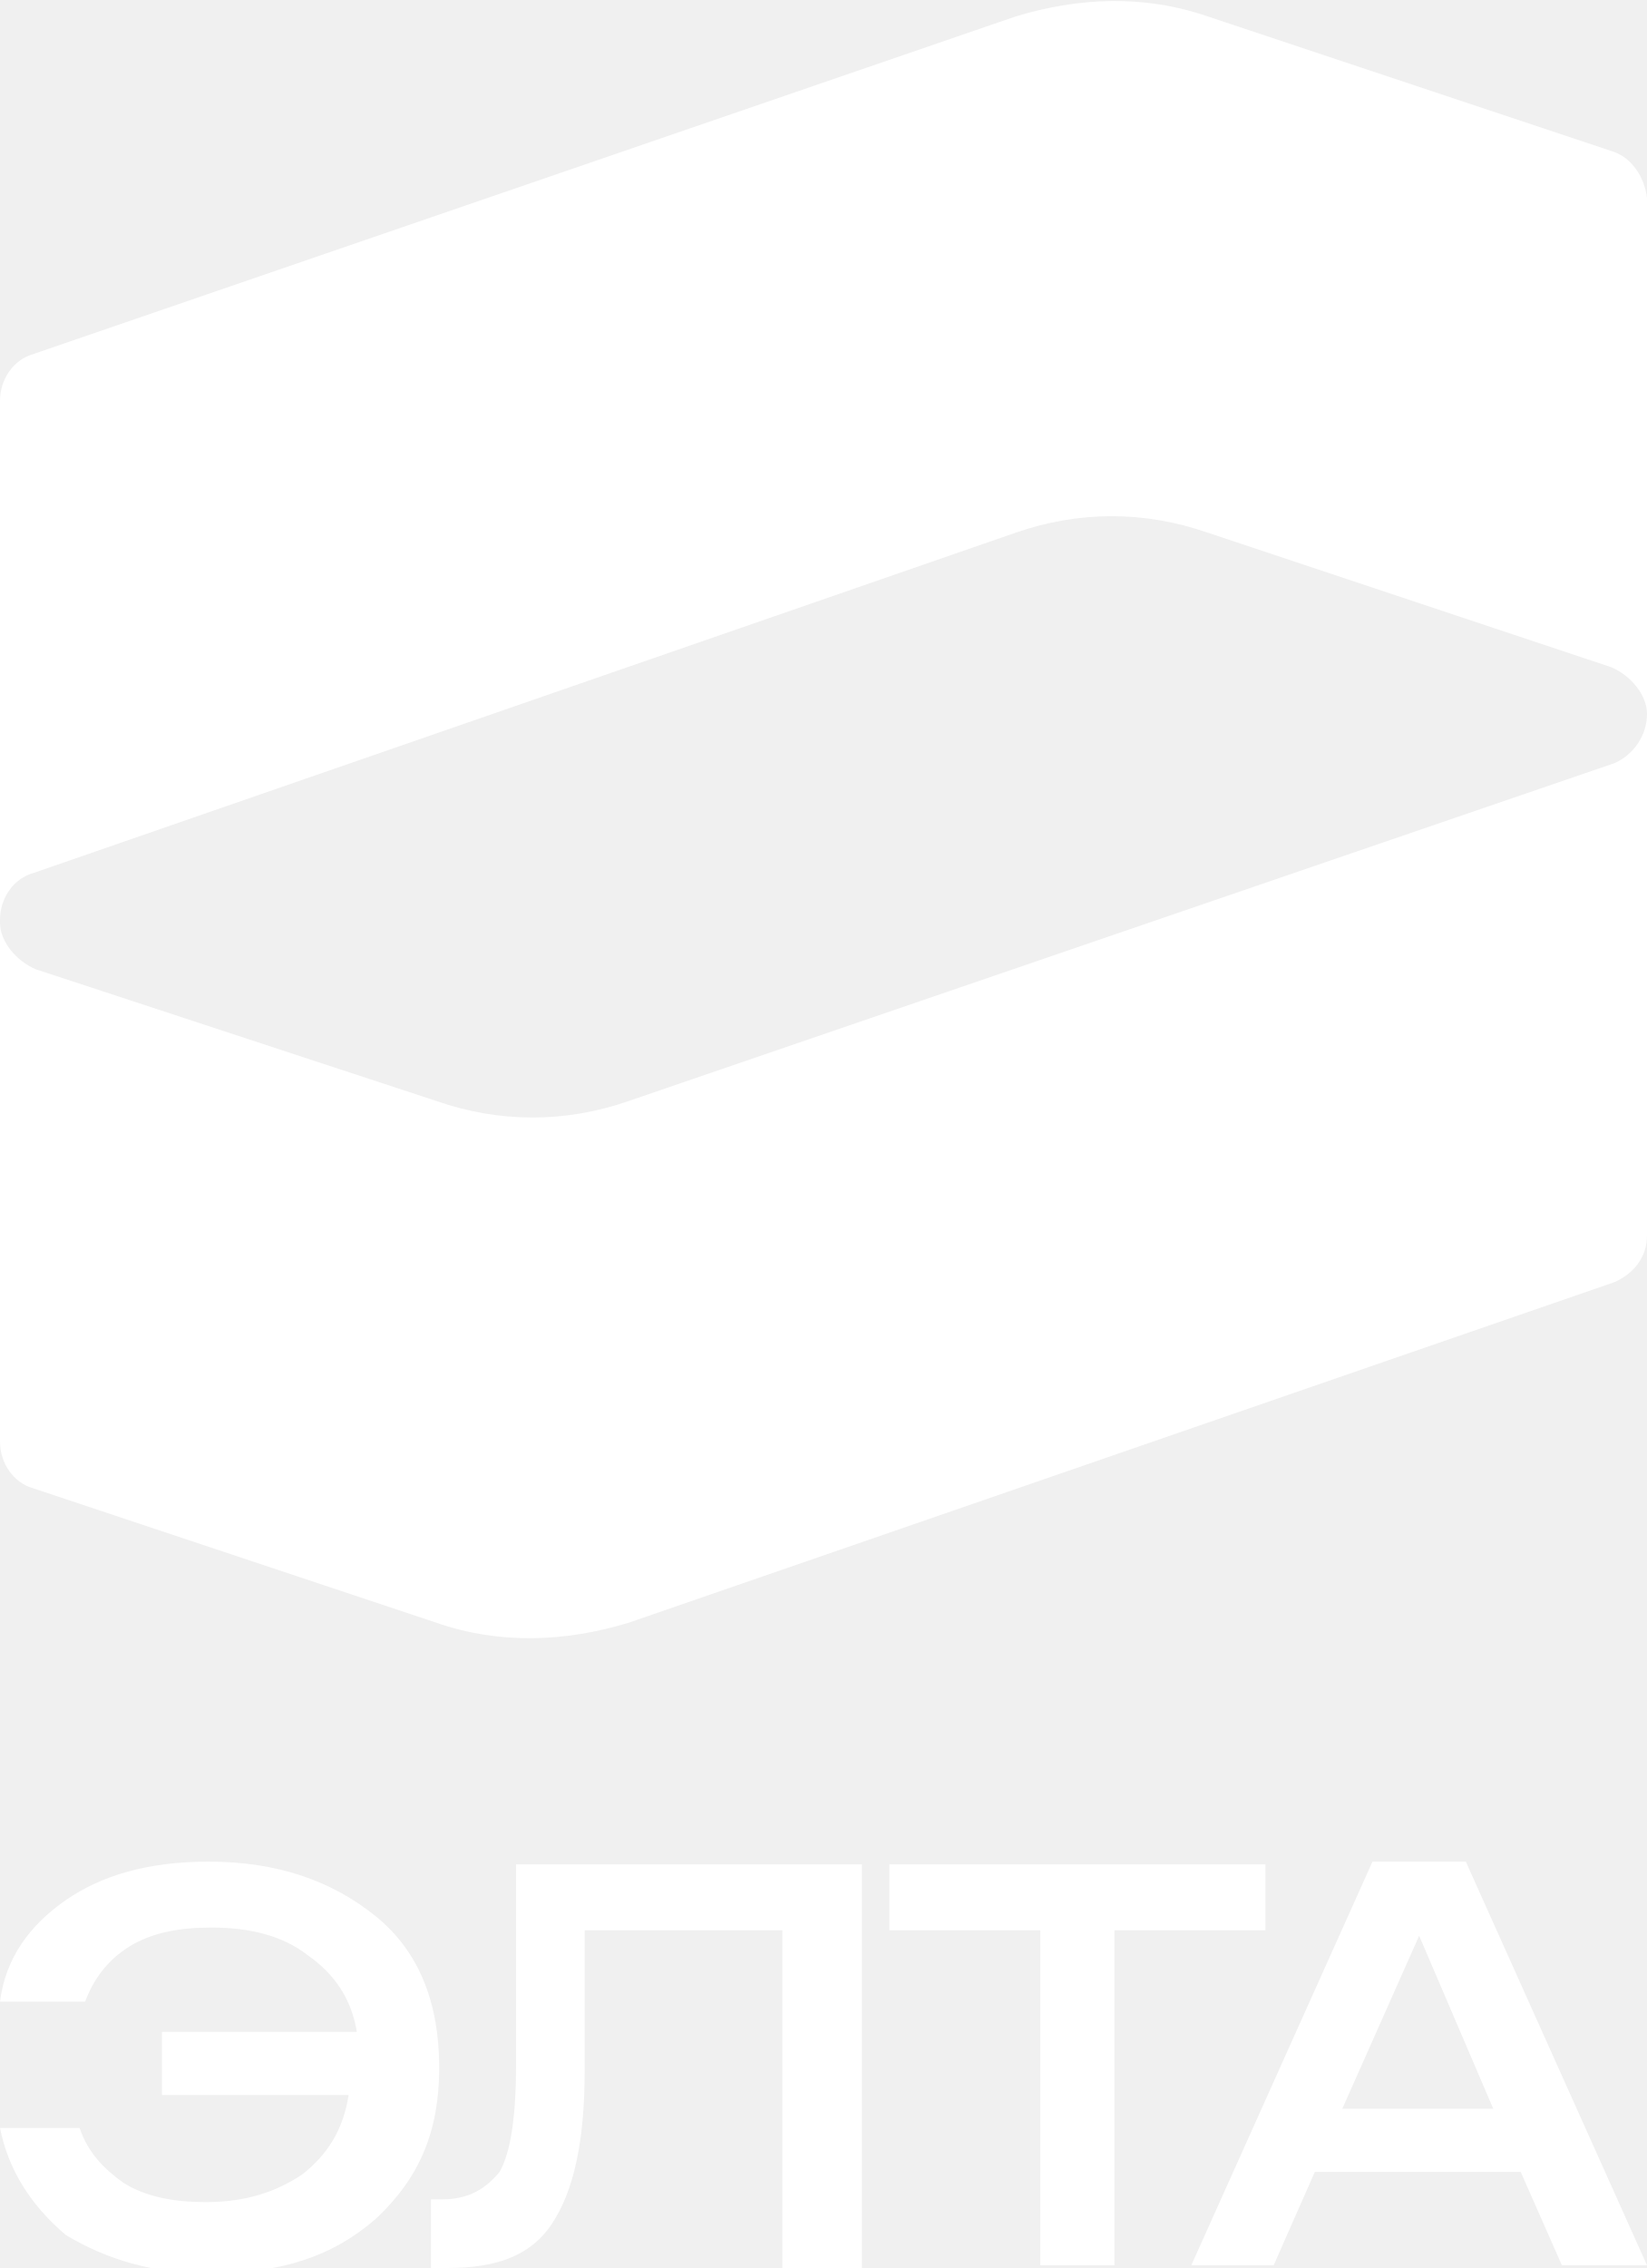
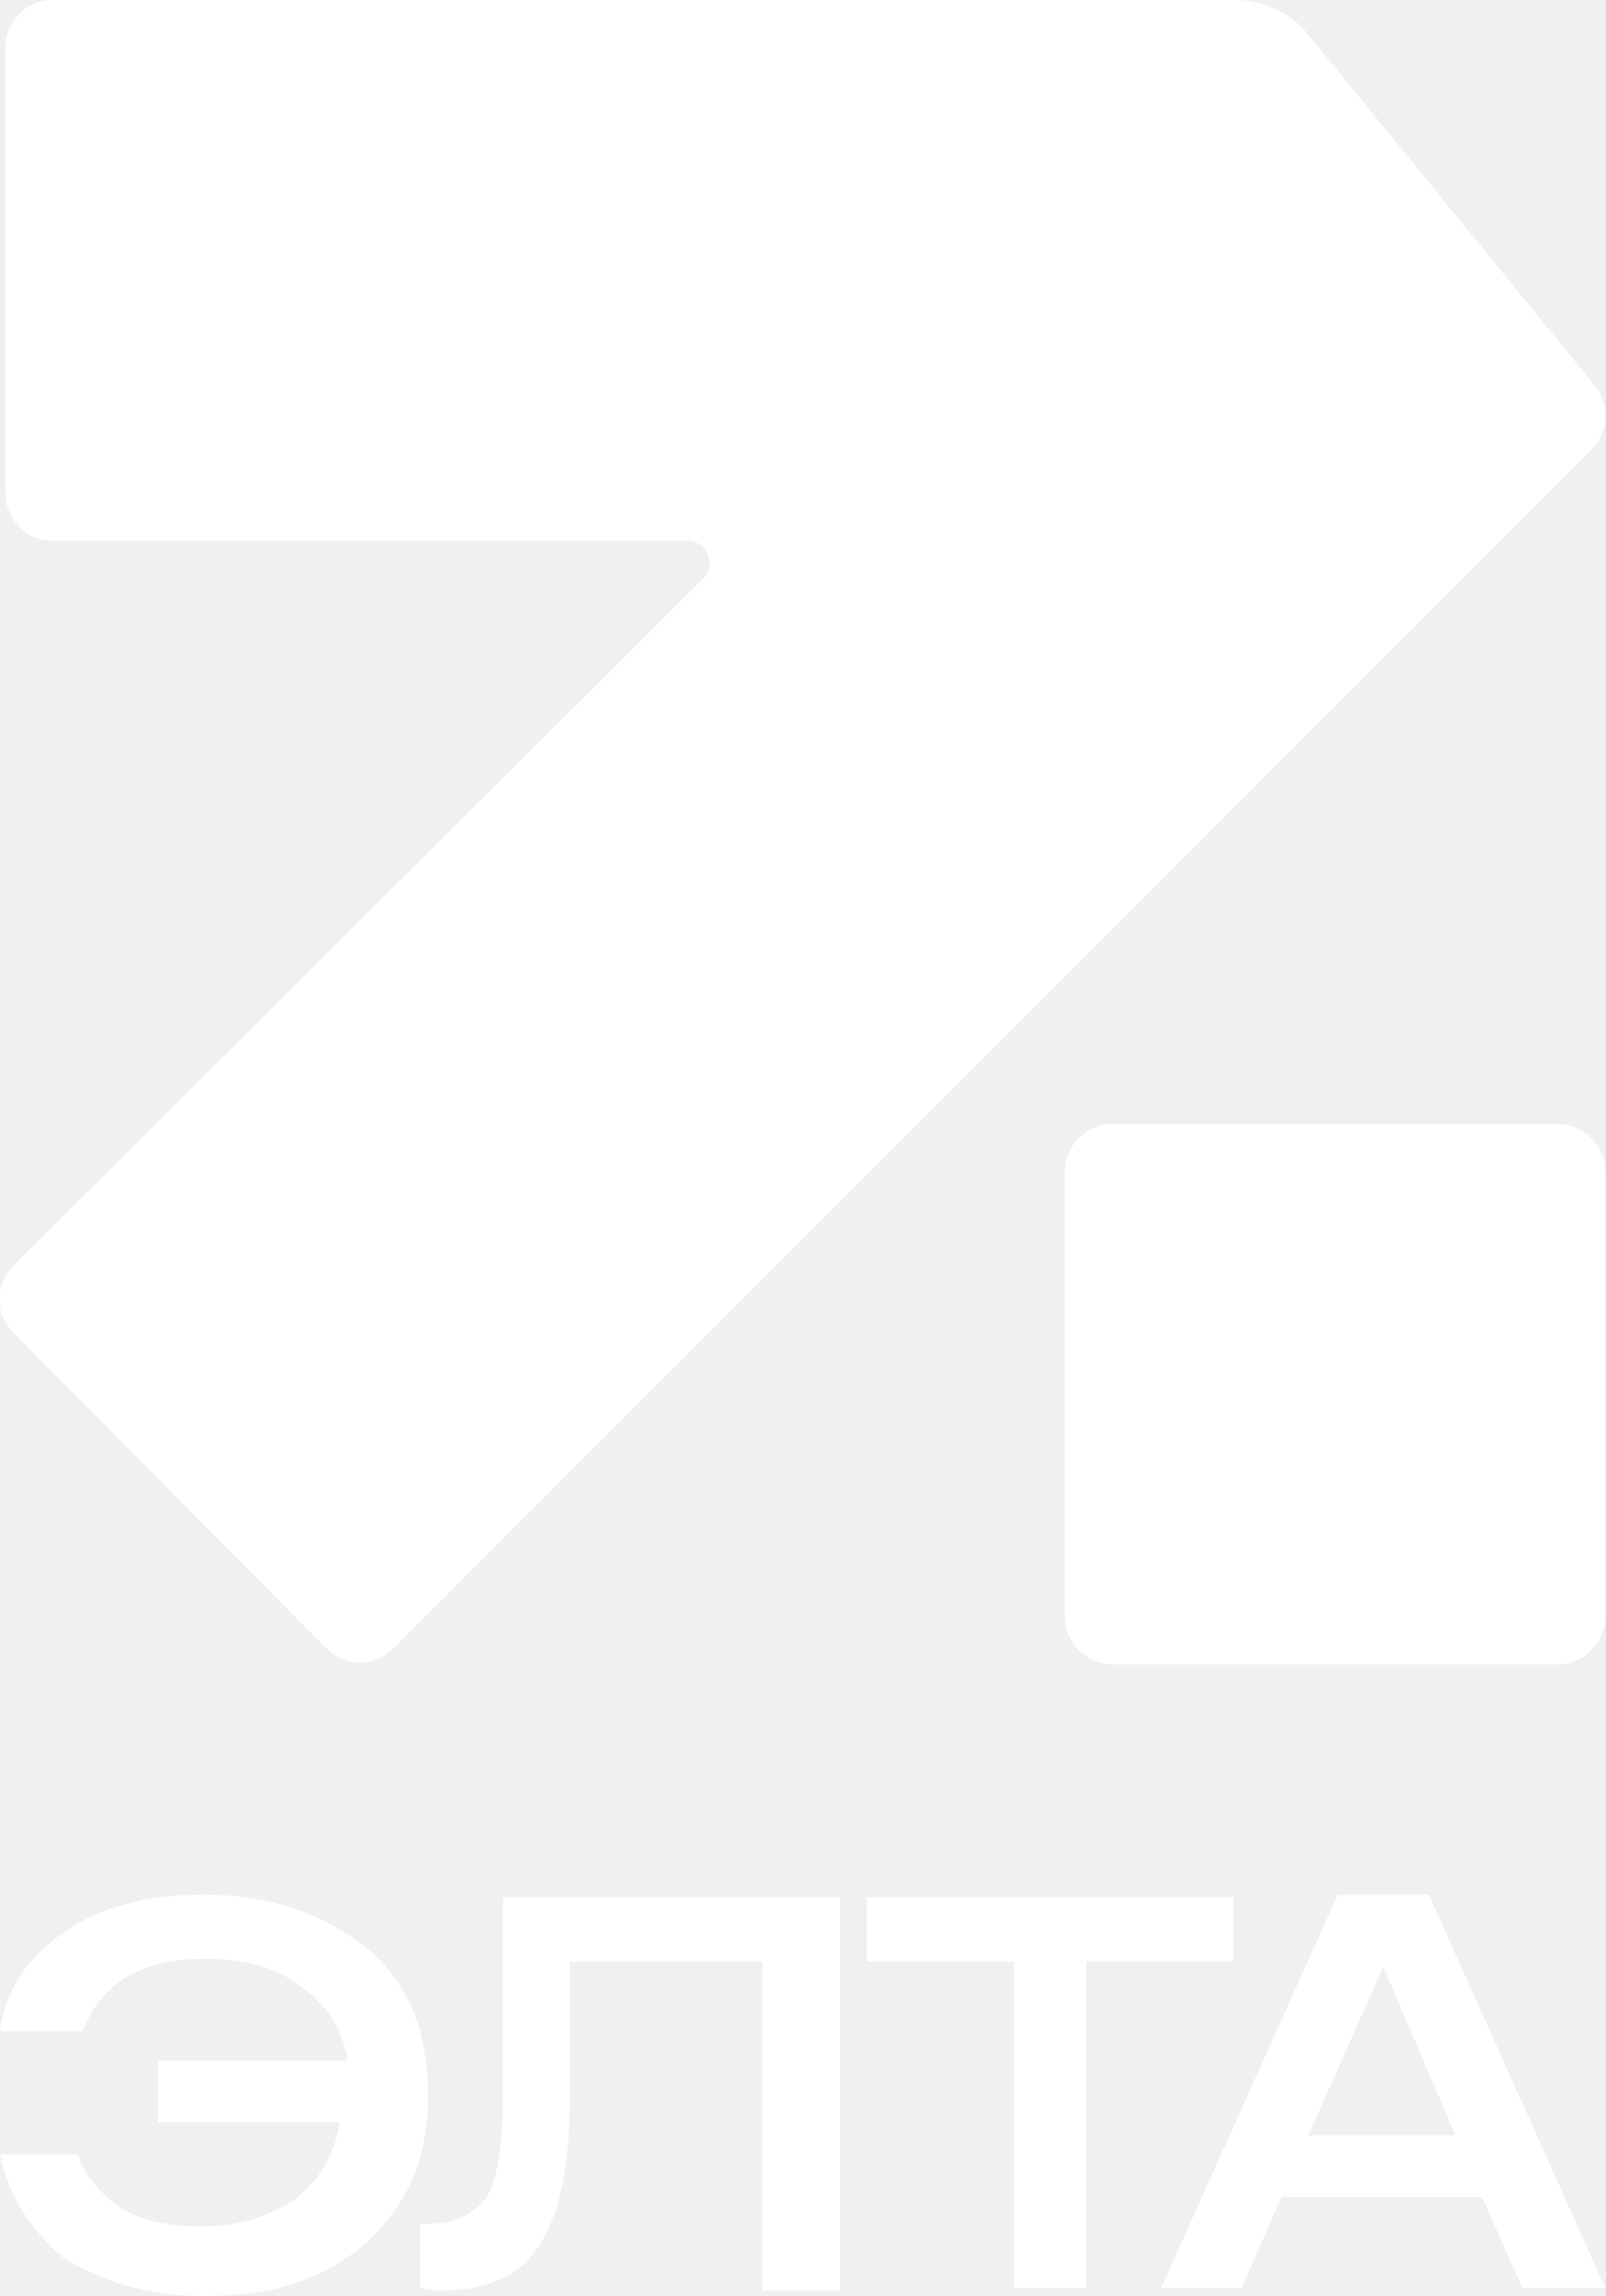
- <svg xmlns="http://www.w3.org/2000/svg" version="1.1" id="logotype_1_" x="0px" y="0px" viewBox="0 0 60 82.6" style="enable-background:new 0 0 60 82.6;" xml:space="preserve">
+ <svg xmlns="http://www.w3.org/2000/svg" version="1.1" id="logotype_1_" x="0px" y="0px" viewBox="0 0 60 85.8" style="enable-background:new 0 0 60 85.8;" xml:space="preserve">
  <style type="text/css">
	.st0{opacity:0;}
	.st1{fill:#FFFFFF;}
</style>
-   <g id="symbol_1_">
-     <g class="st0">
-       <path class="st1" d="M5.9,73.9h6.6c-0.5-2.2-2.3-3.5-5-3.5c-2.4,0-3.9,1-4.4,2.6H0c0.5-3.1,3.5-5.2,7.5-5.2c5,0,8.3,3,8.3,7.4    c0,4.5-3.3,7.4-8.3,7.4c-4.1,0-7.1-2.1-7.5-5.2h3.1C3.6,79,5.2,80,7.6,80c2.7,0,4.5-1.4,4.9-3.6H5.9V73.9z" />
-       <path class="st1" d="M15.4,79.8h0.5c1.7,0,2.5-0.9,2.5-4.7v-7.2h12.7v14.5H28V70.6h-6.7v4.8c0,5.2-1.6,7.1-5.1,7.1h-0.8    C15.4,82.5,15.4,79.8,15.4,79.8z" />
-       <path class="st1" d="M37.3,70.6H32v-2.7h13.6v2.7h-5.3v11.8h-3.1L37.3,70.6L37.3,70.6z" />
-       <path class="st1" d="M49.9,67.9h3.7L60,82.4h-3.4l-1.4-3.2h-7.1l-1.3,3.2h-3.3L49.9,67.9z M54.1,76.8l-2.5-5.9l-2.5,5.9H54.1z" />
-     </g>
-     <g>
-       <path class="st1" d="M5.9,76.3V74h7.1c-0.2-1.2-0.8-2.1-1.8-2.8c-0.9-0.7-2.1-1-3.5-1c-1.2,0-2.2,0.2-3,0.7    c-0.8,0.5-1.3,1.2-1.6,2H0c0.2-1.6,1.1-2.8,2.4-3.7c1.3-0.9,3-1.4,5.2-1.4c2.5,0,4.5,0.7,6.1,2s2.3,3.2,2.3,5.5    c0,2.3-0.7,4-2.3,5.5c-1.6,1.4-3.5,2-6.1,2c-2,0-3.7-0.5-5.2-1.4C1.1,80.3,0.3,79,0,77.5h2.9c0.3,0.9,0.9,1.5,1.6,2    c0.8,0.5,1.8,0.7,3,0.7c1.5,0,2.6-0.4,3.5-1c0.9-0.7,1.5-1.6,1.7-2.9L5.9,76.3L5.9,76.3z" />
-       <path class="st1" d="M15.7,82.5v-2.4h0.4c1,0,1.6-0.4,2.1-1c0.4-0.7,0.6-2,0.6-3.9v-7.3h12.6v14.7h-2.9V70.3h-7.2v5.1    c0,2.6-0.4,4.4-1.2,5.6s-2.1,1.6-3.8,1.6H15.7z" />
-       <path class="st1" d="M37.9,82.5V70.3h-5.5v-2.4h13.7v2.4h-5.5v12.2H37.9z" />
-       <path class="st1" d="M43.4,82.5L50,67.8h3.4L60,82.5h-3.1l-1.5-3.4h-7.5l-1.5,3.4H43.4z M48.9,76.8h5.5l-2.7-6.3L48.9,76.8z" />
-     </g>
-     <g>
-       <path class="st1" d="M58.8,27.8L22.9,40.1c-2.3,0.8-4.7,0.8-7,0L1.3,35.3C0.6,35,0,34.3,0,33.6v18.9c0,0.8,0.5,1.5,1.2,1.7    l14.7,4.9c2.3,0.8,4.7,0.7,7,0l35.9-12.4c0.7-0.3,1.2-0.9,1.2-1.7V26C60,26.8,59.5,27.5,58.8,27.8z" />
-       <path class="st1" d="M58.7,5.5L44,0.6c-2.3-0.8-4.7-0.7-7,0L1.2,12.9C0.5,13.1,0,13.8,0,14.6v18.9c0-0.8,0.5-1.5,1.2-1.7L37,19.4    c2.3-0.8,4.7-0.8,7,0l14.7,4.9c0.7,0.3,1.3,1,1.3,1.7V7.2C59.9,6.4,59.4,5.7,58.7,5.5z" />
-     </g>
+   <g class="st0">
+     <path class="st1" d="M5.9,76.9h6.6c-0.5-2.2-2.3-3.5-5-3.5c-2.4,0-3.9,1-4.4,2.6H0c0.5-3.1,3.5-5.2,7.5-5.2c5,0,8.3,3,8.3,7.4   c0,4.5-3.3,7.4-8.3,7.4c-4.1,0-7.1-2.1-7.5-5.2h3.1C3.6,82,5.2,83,7.6,83c2.7,0,4.5-1.4,4.9-3.6H5.9V76.9z" />
+     <path class="st1" d="M15.4,82.8h0.5c1.7,0,2.5-0.9,2.5-4.7v-7.2h12.7v14.5H28V73.6h-6.7v4.8c0,5.2-1.6,7.1-5.1,7.1h-0.8   C15.4,85.5,15.4,82.8,15.4,82.8z" />
+     <path class="st1" d="M37.3,73.6H32v-2.7h13.6v2.7h-5.3v11.8h-3.1L37.3,73.6L37.3,73.6z" />
+     <path class="st1" d="M49.9,70.9h3.7L60,85.4h-3.4l-1.4-3.2h-7.1l-1.3,3.2h-3.3L49.9,70.9z M54.1,79.8l-2.5-5.9l-2.5,5.9H54.1z" />
+   </g>
+   <g>
+     <path class="st1" d="M5.9,79.3V77H13c-0.2-1.2-0.8-2.1-1.8-2.8c-0.9-0.7-2.1-1-3.5-1c-1.2,0-2.2,0.2-3,0.7s-1.3,1.2-1.6,2H0   c0.2-1.6,1.1-2.8,2.4-3.7c1.3-0.9,3-1.4,5.2-1.4c2.5,0,4.5,0.7,6.1,2S16,76,16,78.3s-0.7,4-2.3,5.5c-1.6,1.4-3.5,2-6.1,2   c-2,0-3.7-0.5-5.2-1.4C1.1,83.3,0.3,82,0,80.5h2.9c0.3,0.9,0.9,1.5,1.6,2c0.8,0.5,1.8,0.7,3,0.7c1.5,0,2.6-0.4,3.5-1   c0.9-0.7,1.5-1.6,1.7-2.9L5.9,79.3L5.9,79.3z" />
+     <path class="st1" d="M15.7,85.5v-2.4h0.4c1,0,1.6-0.4,2.1-1c0.4-0.7,0.6-2,0.6-3.9v-7.3h12.6v14.7h-2.9V73.3h-7.2v5.1   c0,2.6-0.4,4.4-1.2,5.6s-2.1,1.6-3.8,1.6L15.7,85.5L15.7,85.5z" />
+     <path class="st1" d="M37.9,85.5V73.3h-5.5v-2.4h13.7v2.4h-5.5v12.2H37.9z" />
+     <path class="st1" d="M43.4,85.5L50,70.8h3.4L60,85.5h-3.1l-1.5-3.4h-7.5l-1.5,3.4H43.4z M48.9,79.8h5.5l-2.7-6.3L48.9,79.8z" />
+   </g>
+   <g class="st0">
+     <path class="st1" d="M58.8,27.8L22.9,40.1c-2.3,0.8-4.7,0.8-7,0L1.3,35.3C0.6,35,0,34.3,0,33.6v18.9c0,0.8,0.5,1.5,1.2,1.7   l14.7,4.9c2.3,0.8,4.7,0.7,7,0l35.9-12.4c0.7-0.3,1.2-0.9,1.2-1.7V26C60,26.8,59.5,27.5,58.8,27.8z" />
+     <path class="st1" d="M58.7,5.5L44,0.6c-2.3-0.8-4.7-0.7-7,0L1.2,12.9C0.5,13.1,0,13.8,0,14.6v18.9c0-0.8,0.5-1.5,1.2-1.7L37,19.4   c2.3-0.8,4.7-0.8,7,0l14.7,4.9c0.7,0.3,1.3,1,1.3,1.7V7.2C59.9,6.4,59.4,5.7,58.7,5.5z" />
+   </g>
+   <g>
+     <path class="st1" d="M58.2,62.2H41.6c-1,0-1.8-0.8-1.8-1.8V43.8c0-1,0.8-1.8,1.8-1.8h16.6c1,0,1.8,0.8,1.8,1.8v16.6   C60,61.4,59.2,62.2,58.2,62.2z" />
+     <path class="st1" d="M1.9,20.2h23.8c0.7,0,1.1,0.9,0.6,1.4L0.5,47.3c-0.7,0.7-0.7,1.8,0,2.5l11.7,11.8c0.7,0.7,1.8,0.7,2.5,0   l44.8-44.8c0.6-0.6,0.7-1.7,0.1-2.4L48.9,1.3C48.3,0.5,47.2,0,46.2,0H1.9C1,0,0.2,0.8,0.2,1.8v16.6C0.2,19.4,1,20.2,1.9,20.2z" />
  </g>
</svg>
